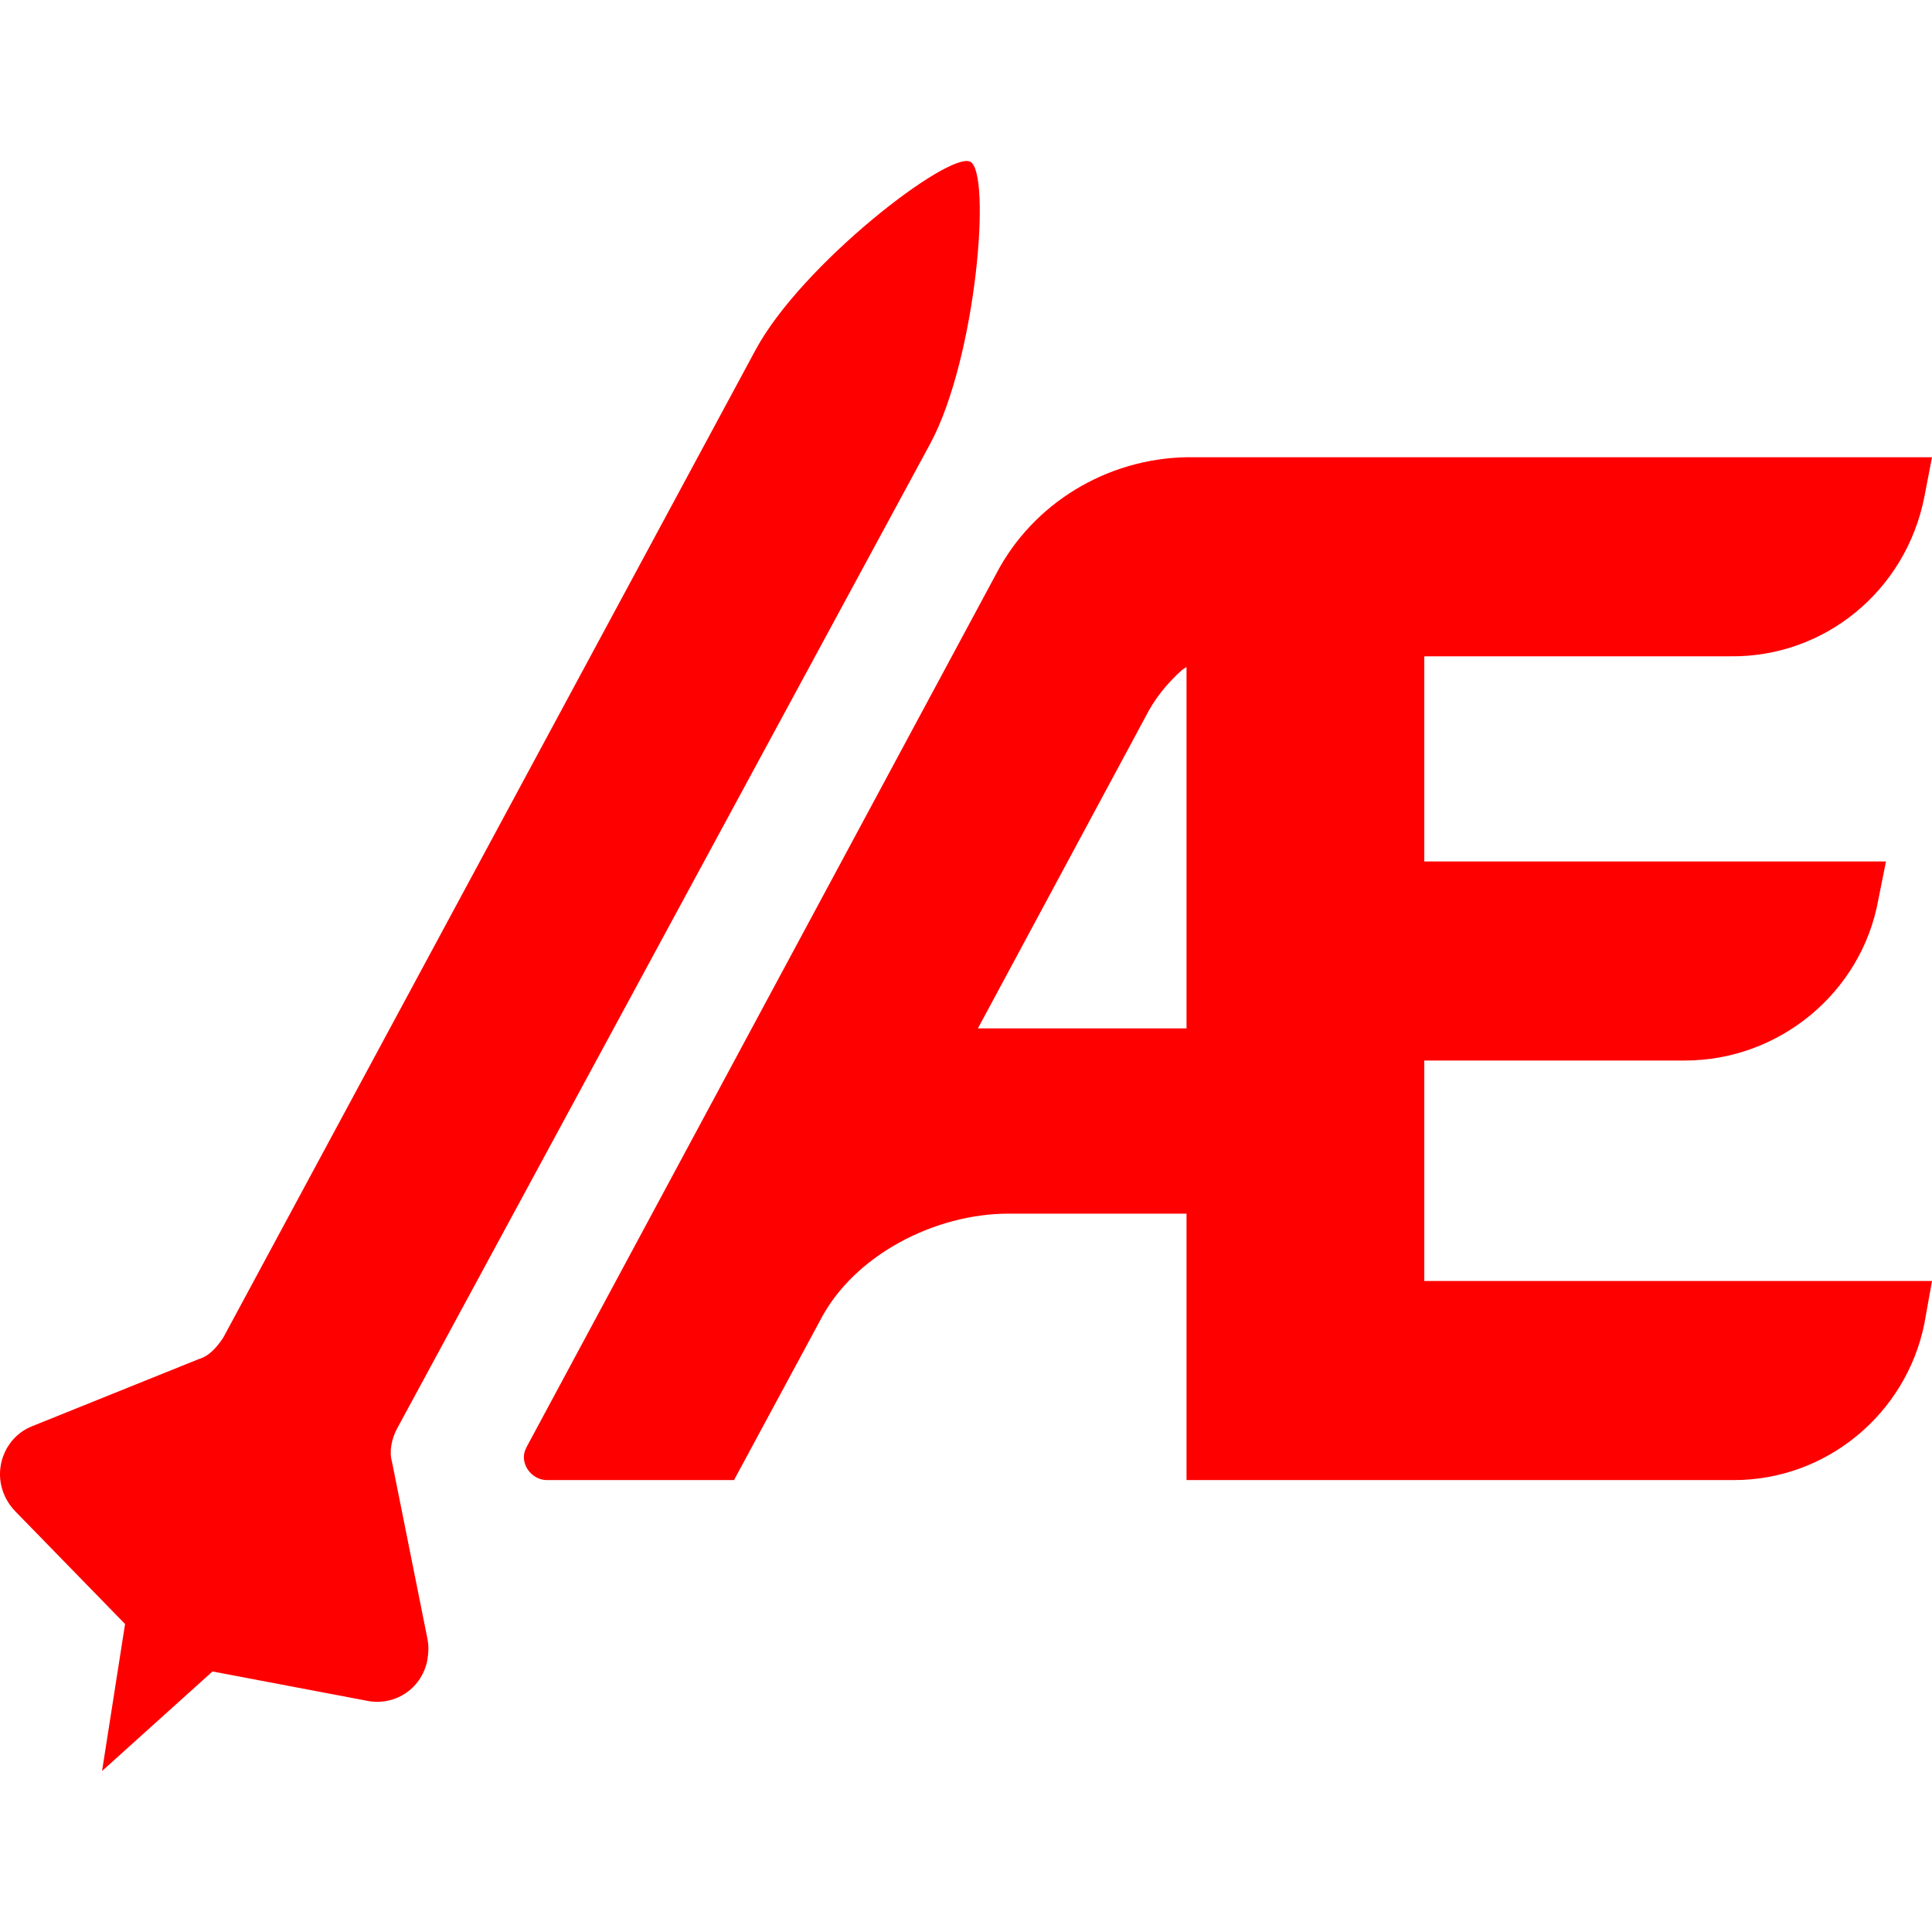
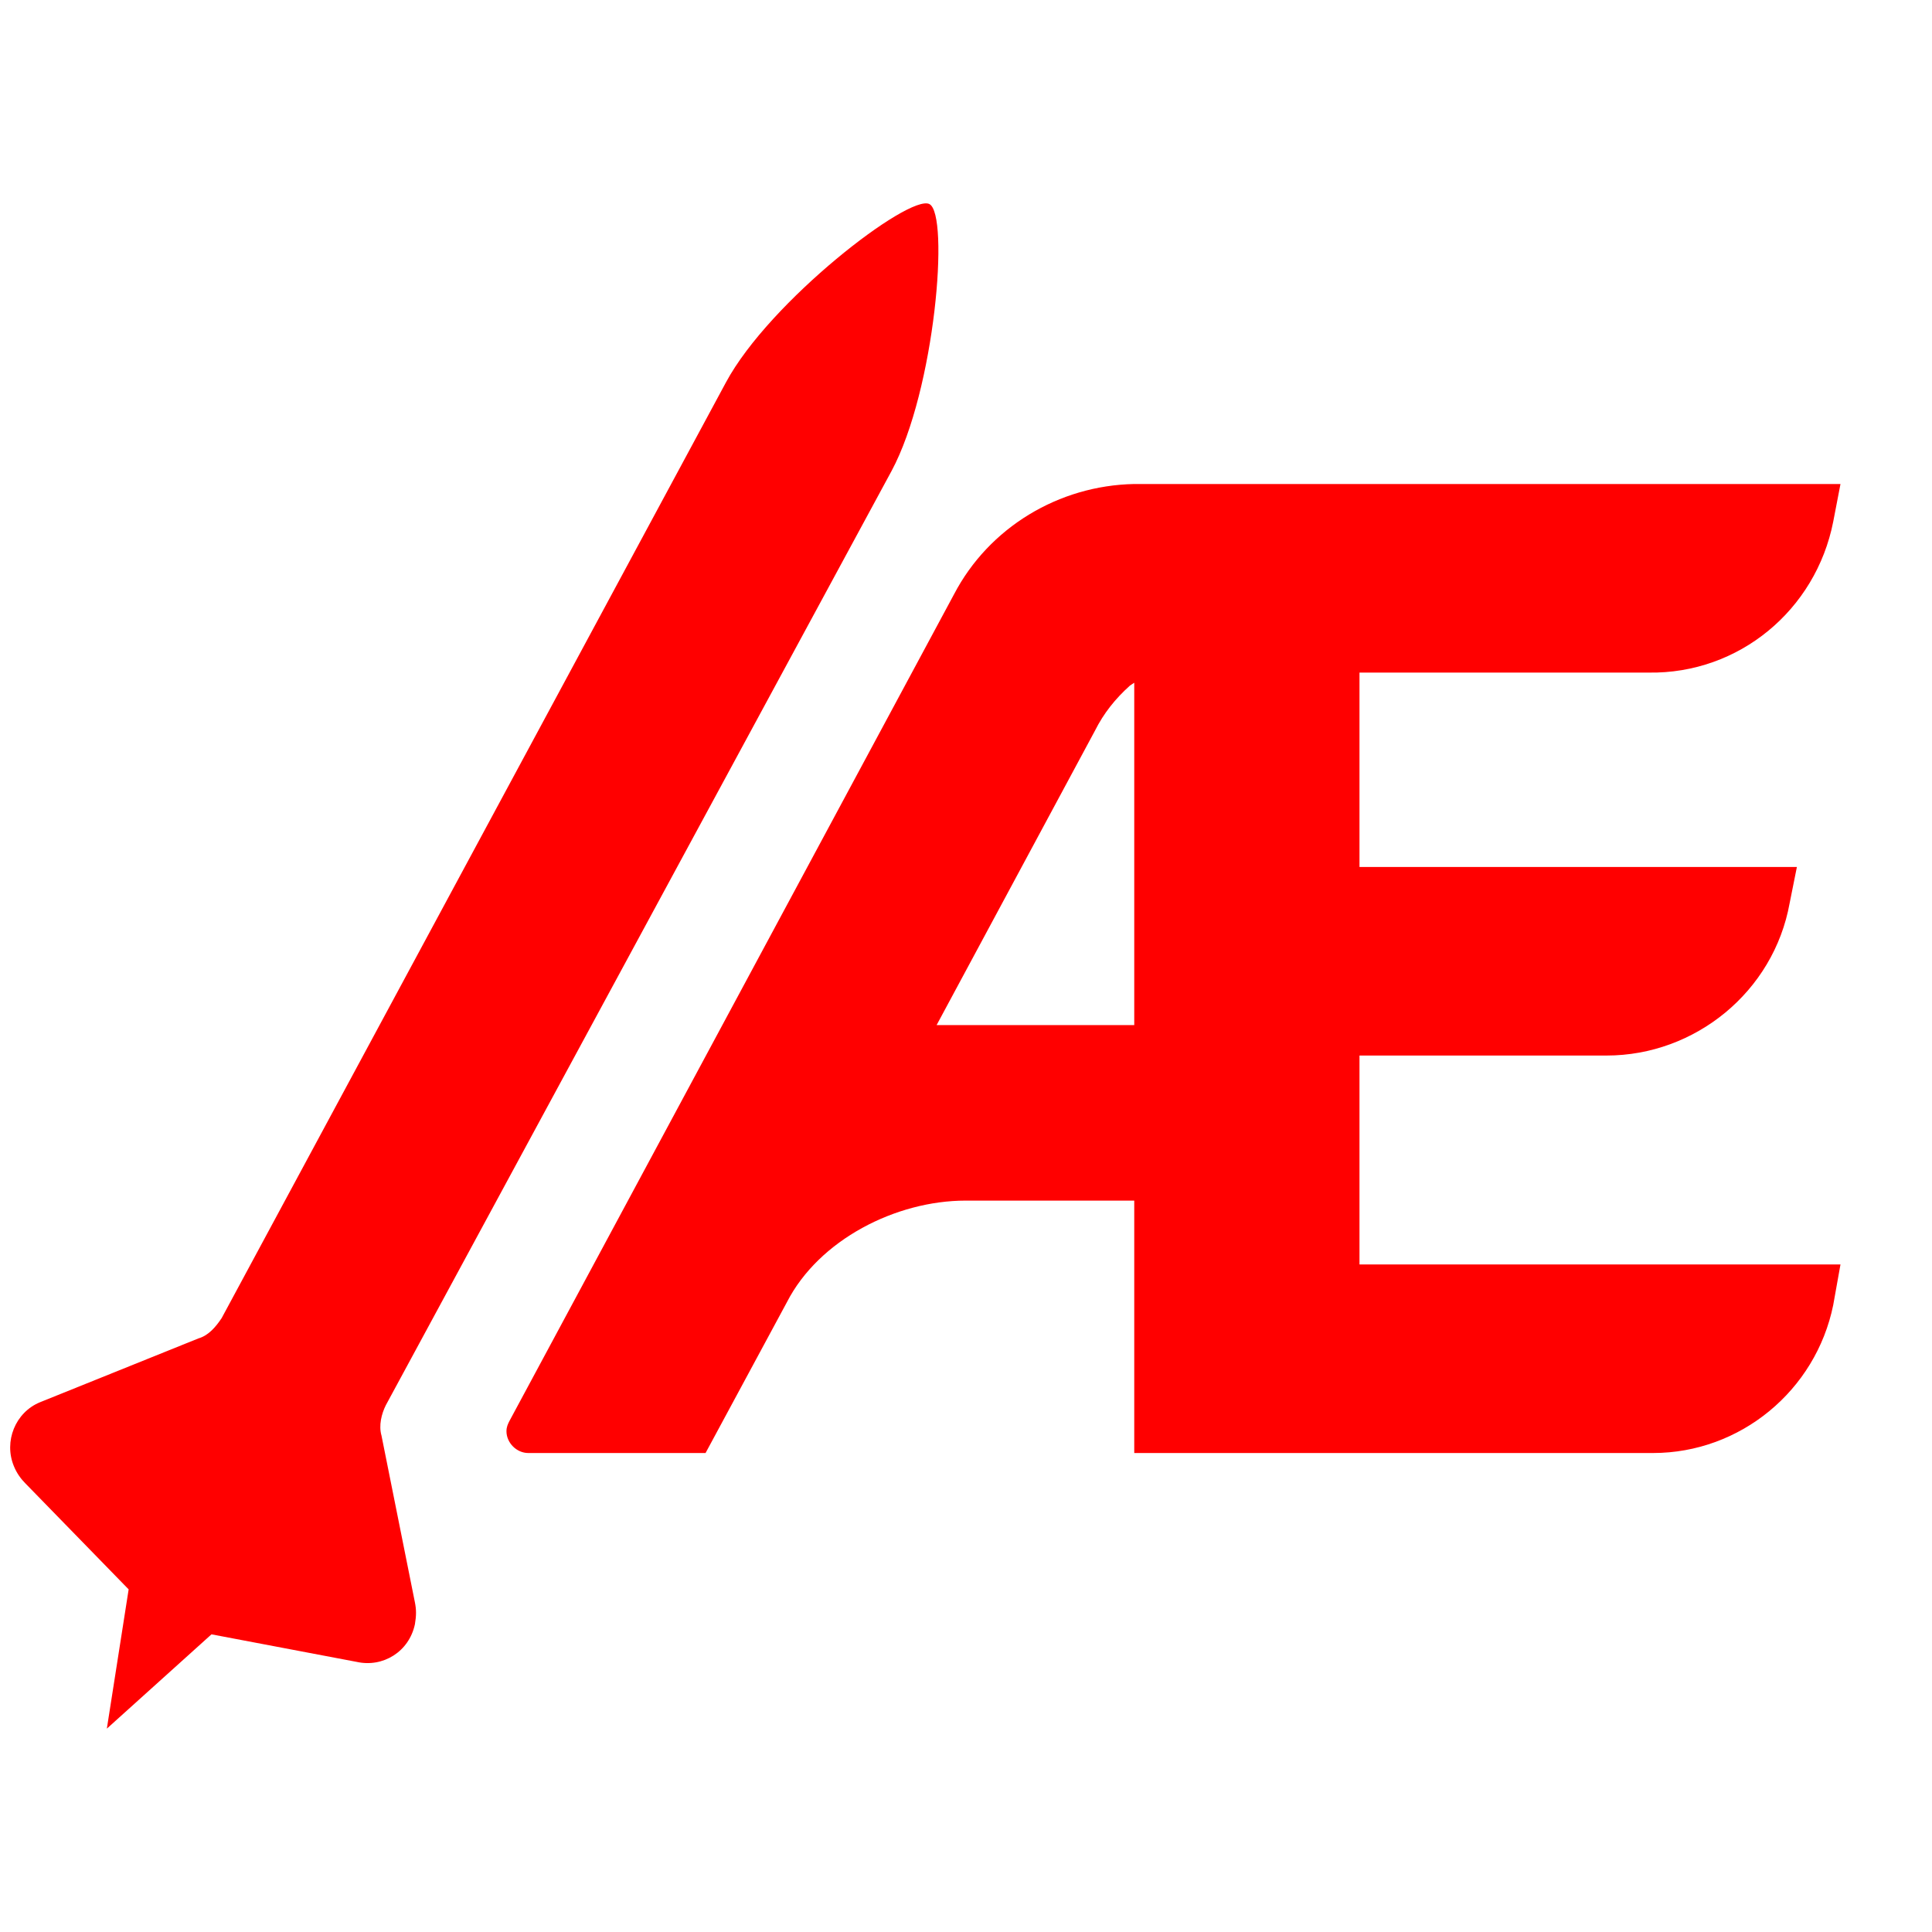
- <svg xmlns="http://www.w3.org/2000/svg" width="180" height="180" viewBox="0 0 180 180" fill="none">
-   <path d="M161.136 61.145H132.697V80.261H175.713L174.998 83.827C173.426 92.529 165.709 98.806 156.991 98.806H132.697V119.349H180L179.285 123.344C177.571 131.761 170.139 137.895 161.565 137.895H110.546V113.072H93.968C87.108 113.072 79.534 116.924 76.39 123.058L68.387 137.895H50.952C49.809 137.895 48.808 136.896 48.808 135.755C48.808 135.327 48.951 135.042 49.094 134.756L92.825 53.441C96.255 46.879 103.114 42.742 110.546 42.599H180L179.285 46.308C177.571 55.01 169.996 61.287 161.136 61.145ZM91.11 95.811H110.546V62.143L110.117 62.428C108.688 63.712 107.545 65.139 106.687 66.851L91.11 95.811ZM39.805 152.589L36.518 136.183C36.232 135.184 36.518 134.043 36.947 133.187L86.68 41.315C90.967 33.326 92.396 16.064 90.395 15.066C88.395 14.067 74.675 24.624 70.388 32.613L20.798 124.628C20.226 125.484 19.512 126.34 18.512 126.625L2.934 132.902C0.505 133.9 -0.639 136.754 0.362 139.179C0.648 139.892 1.076 140.463 1.505 140.891L11.652 151.305L9.508 165L19.798 155.727L34.089 158.438C36.661 159.008 39.233 157.439 39.805 154.729C39.948 153.873 39.948 153.302 39.805 152.589Z" fill="#FF0000" />
+ <svg xmlns="http://www.w3.org/2000/svg" width="190" height="190" viewBox="0 0 190 190" fill="none">
+   <path d="M162.136 66.145H133.697V85.261H176.713L175.998 88.827C174.426 97.529 166.709 103.806 157.991 103.806H133.697V124.349H181L180.285 128.344C178.571 136.761 171.139 142.895 162.565 142.895H111.546V118.072H94.968C88.108 118.072 80.534 121.924 77.39 128.058L69.387 142.895H51.952C50.809 142.895 49.808 141.896 49.808 140.755C49.808 140.327 49.951 140.042 50.094 139.756L93.825 58.441C97.255 51.879 104.114 47.742 111.546 47.599H181L180.285 51.308C178.571 60.01 170.996 66.287 162.136 66.145ZM92.11 100.811H111.546V67.143L111.117 67.428C109.688 68.713 108.545 70.139 107.687 71.851L92.11 100.811ZM40.805 157.589L37.518 141.183C37.232 140.184 37.518 139.043 37.947 138.187L87.68 46.315C91.967 38.326 93.396 21.064 91.395 20.066C89.395 19.067 75.675 29.624 71.388 37.613L21.798 129.628C21.226 130.484 20.512 131.34 19.512 131.625L3.934 137.902C1.505 138.9 0.361 141.754 1.362 144.179C1.648 144.892 2.076 145.463 2.505 145.891L12.652 156.305L10.508 170L20.798 160.727L35.089 163.438C37.661 164.008 40.233 162.439 40.805 159.729C40.948 158.873 40.948 158.302 40.805 157.589Z" fill="#FF0000" />
</svg>
